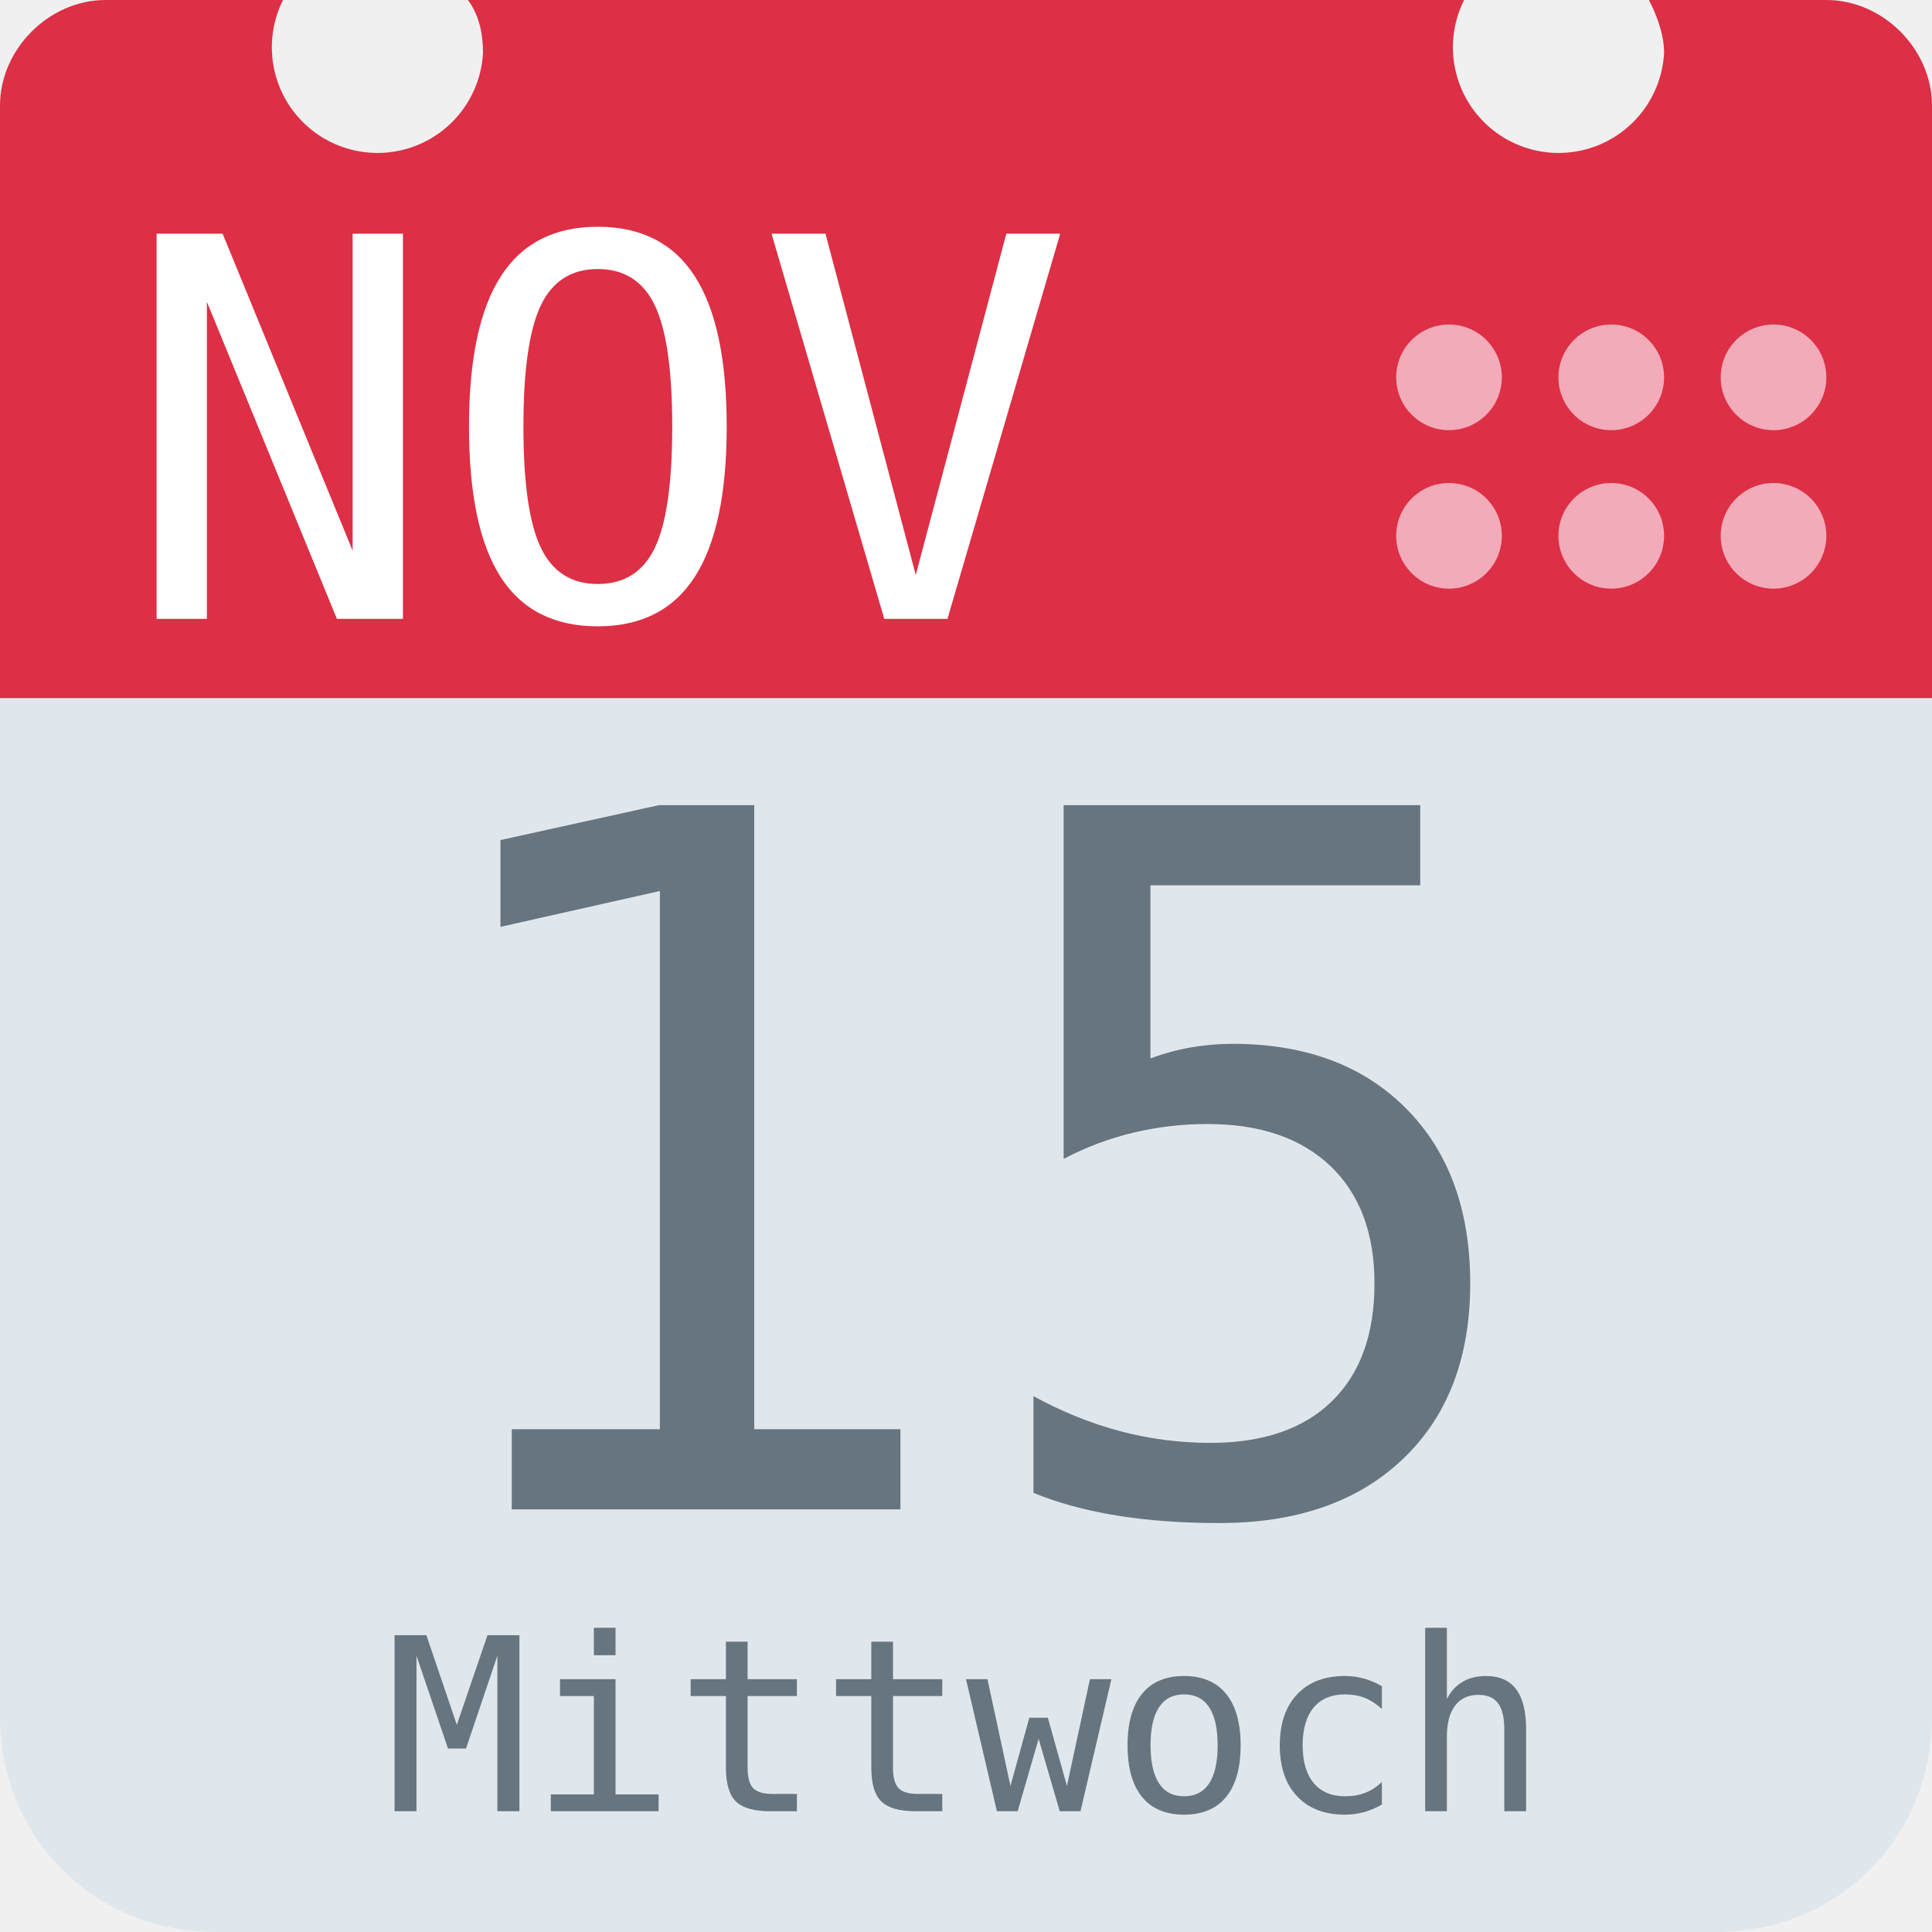
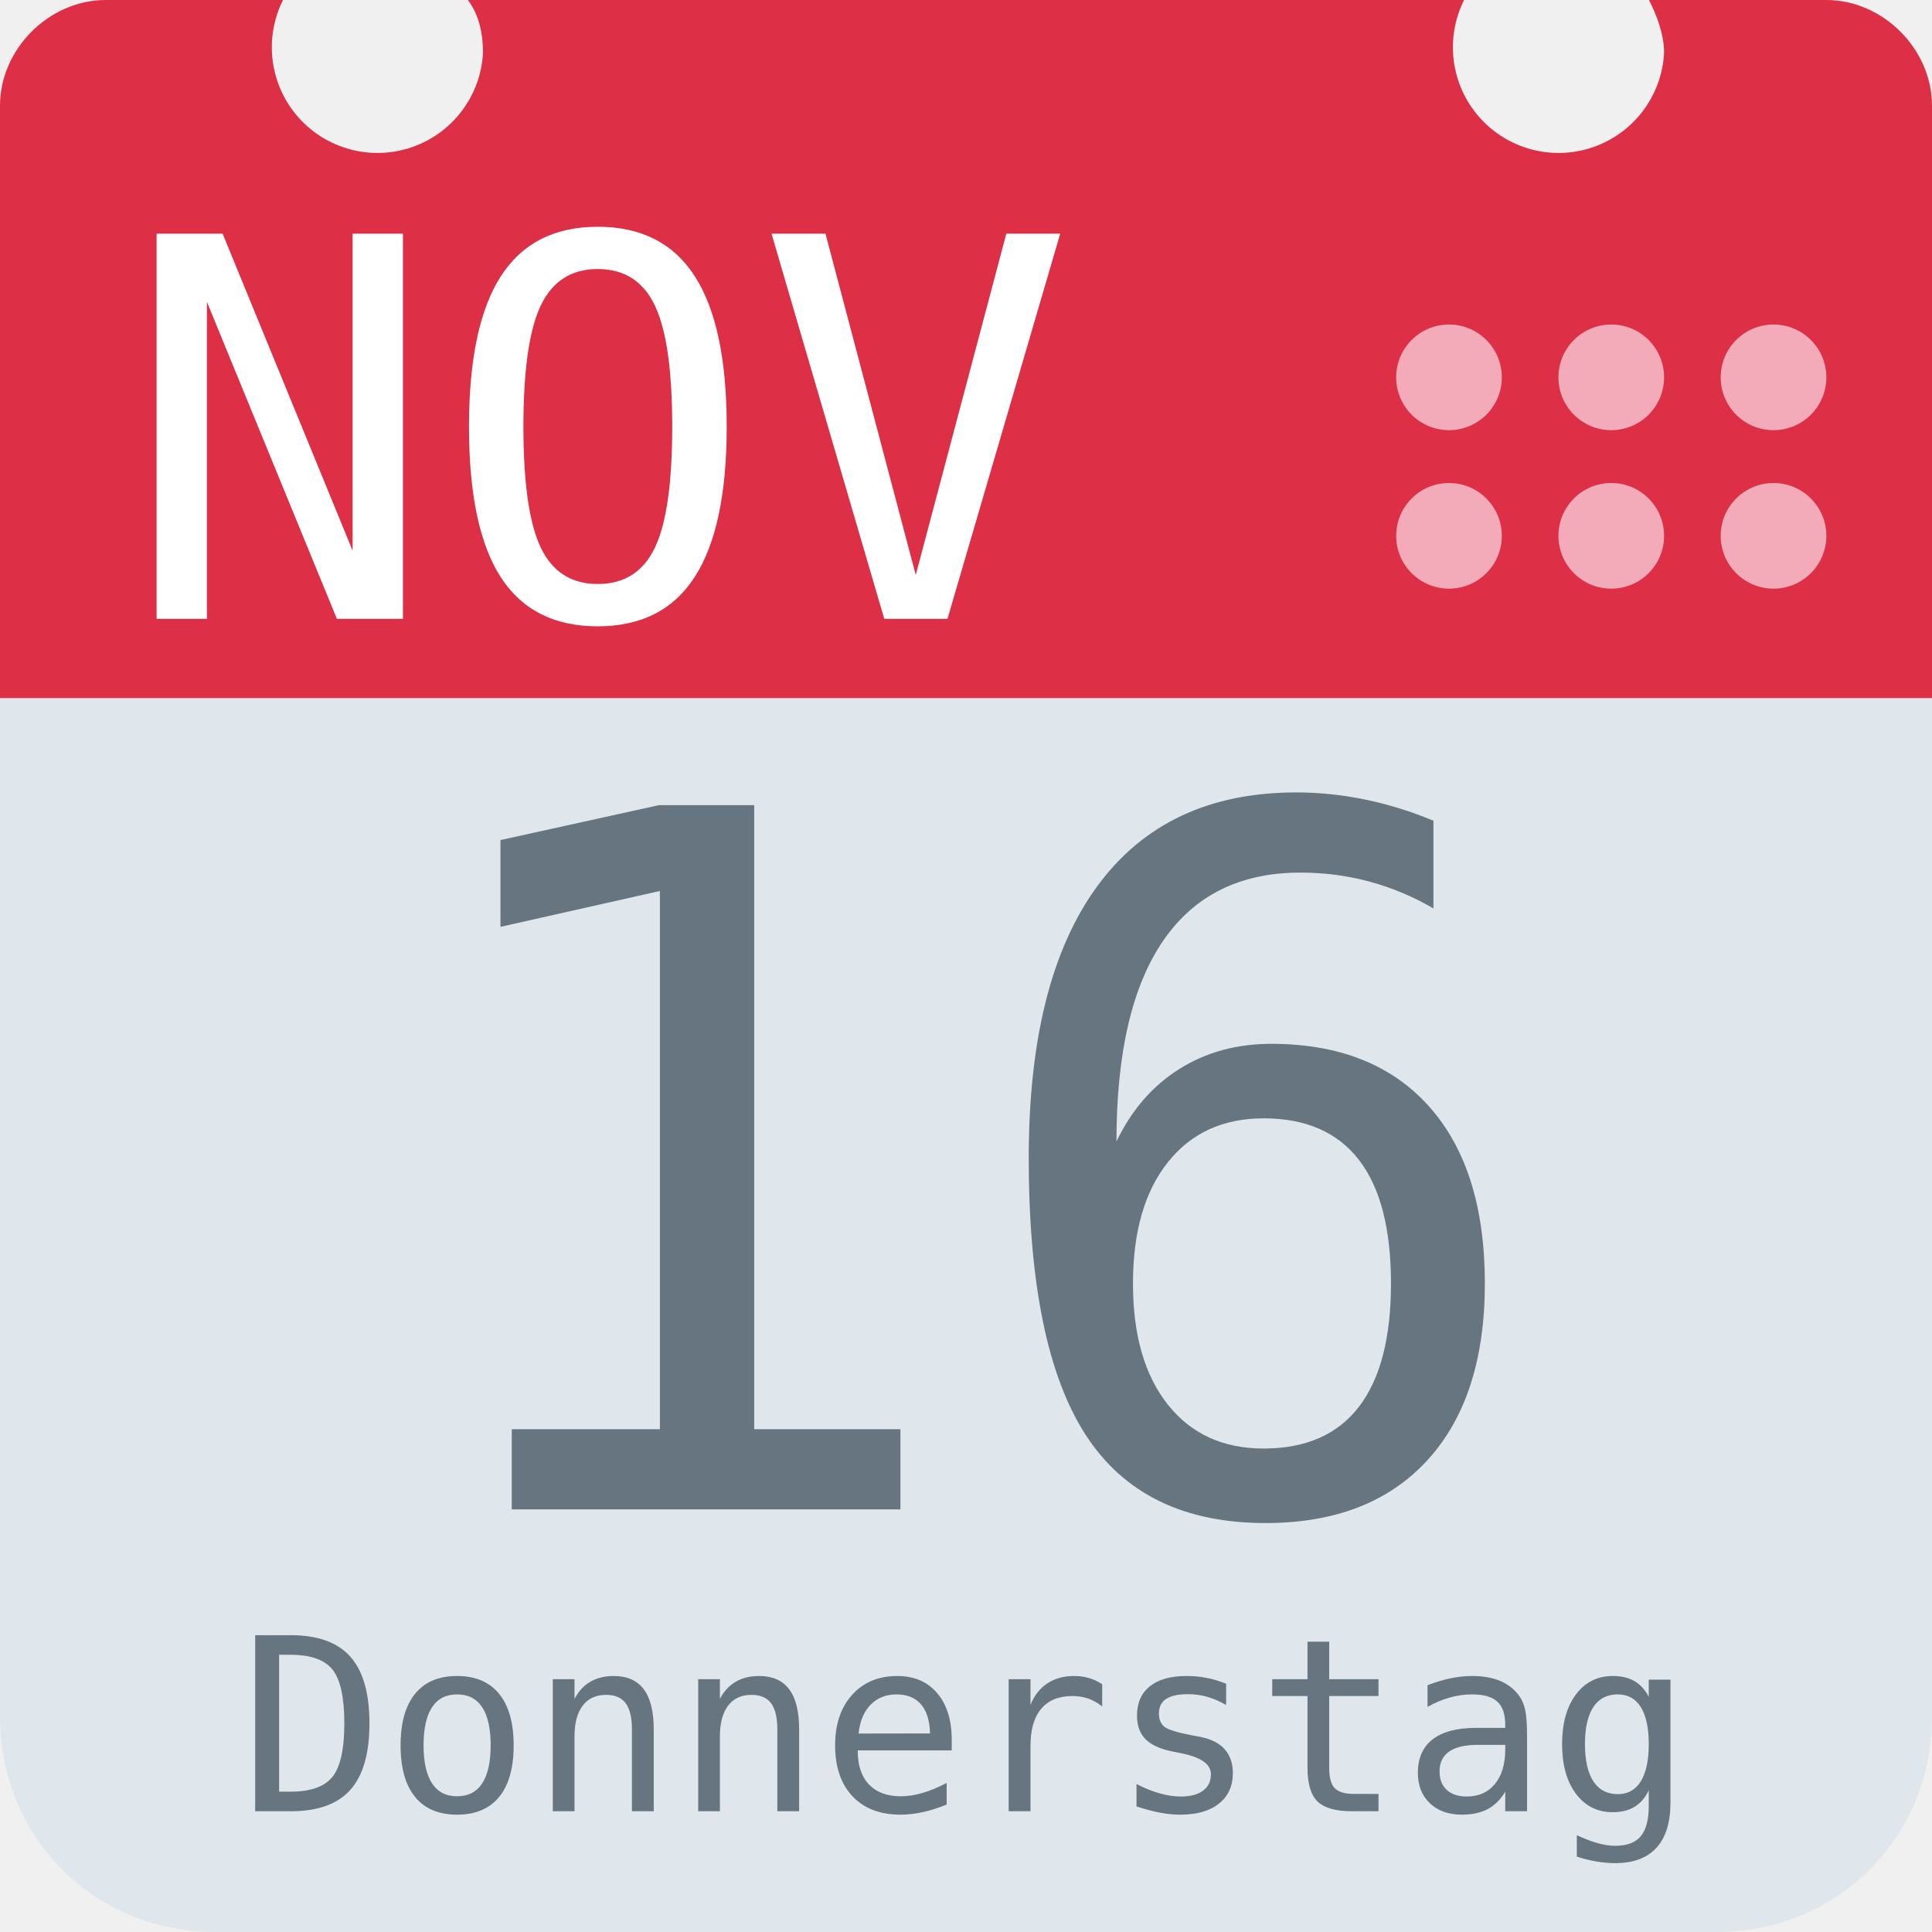
<svg xmlns="http://www.w3.org/2000/svg" aria-label="Calendar" role="img" viewBox="0 0 512 512">
  <path d="M512 455c0 32-25 57-57 57H57c-32 0-57-25-57-57V128c0-31 25-57 57-57h398c32 0 57 26 57 57z" fill="#e0e7ec" />
  <path d="M484 0h-47c2 4 4 9 4 14a28 28 0 1 1-53-14H124c3 4 4 9 4 14A28 28 0 1 1 75 0H28C13 0 0 13 0 28v157h512V28c0-15-13-28-28-28z" fill="#dd2f45" />
  <g fill="#f3aab9">
    <circle cx="470" cy="142" r="14" />
    <circle cx="470" cy="100" r="14" />
    <circle cx="427" cy="142" r="14" />
    <circle cx="427" cy="100" r="14" />
    <circle cx="384" cy="142" r="14" />
    <circle cx="384" cy="100" r="14" />
  </g>
  <text id="month" x="32" y="164" fill="#fff" font-family="monospace" font-size="140px" style="text-anchor: left">NOV</text>
-   <text id="day" x="256" y="400" fill="#66757f" font-family="monospace" font-size="256px" style="text-anchor: middle">15</text>
-   <text id="weekday" x="256" y="480" fill="#66757f" font-family="monospace" font-size="64px" style="text-anchor: middle">Mittwoch</text>
+   <text id="day" x="256" y="400" fill="#66757f" font-family="monospace" font-size="256px" style="text-anchor: middle">16</text>
+   <text id="weekday" x="256" y="480" fill="#66757f" font-family="monospace" font-size="64px" style="text-anchor: middle">Donnerstag</text>
</svg>
